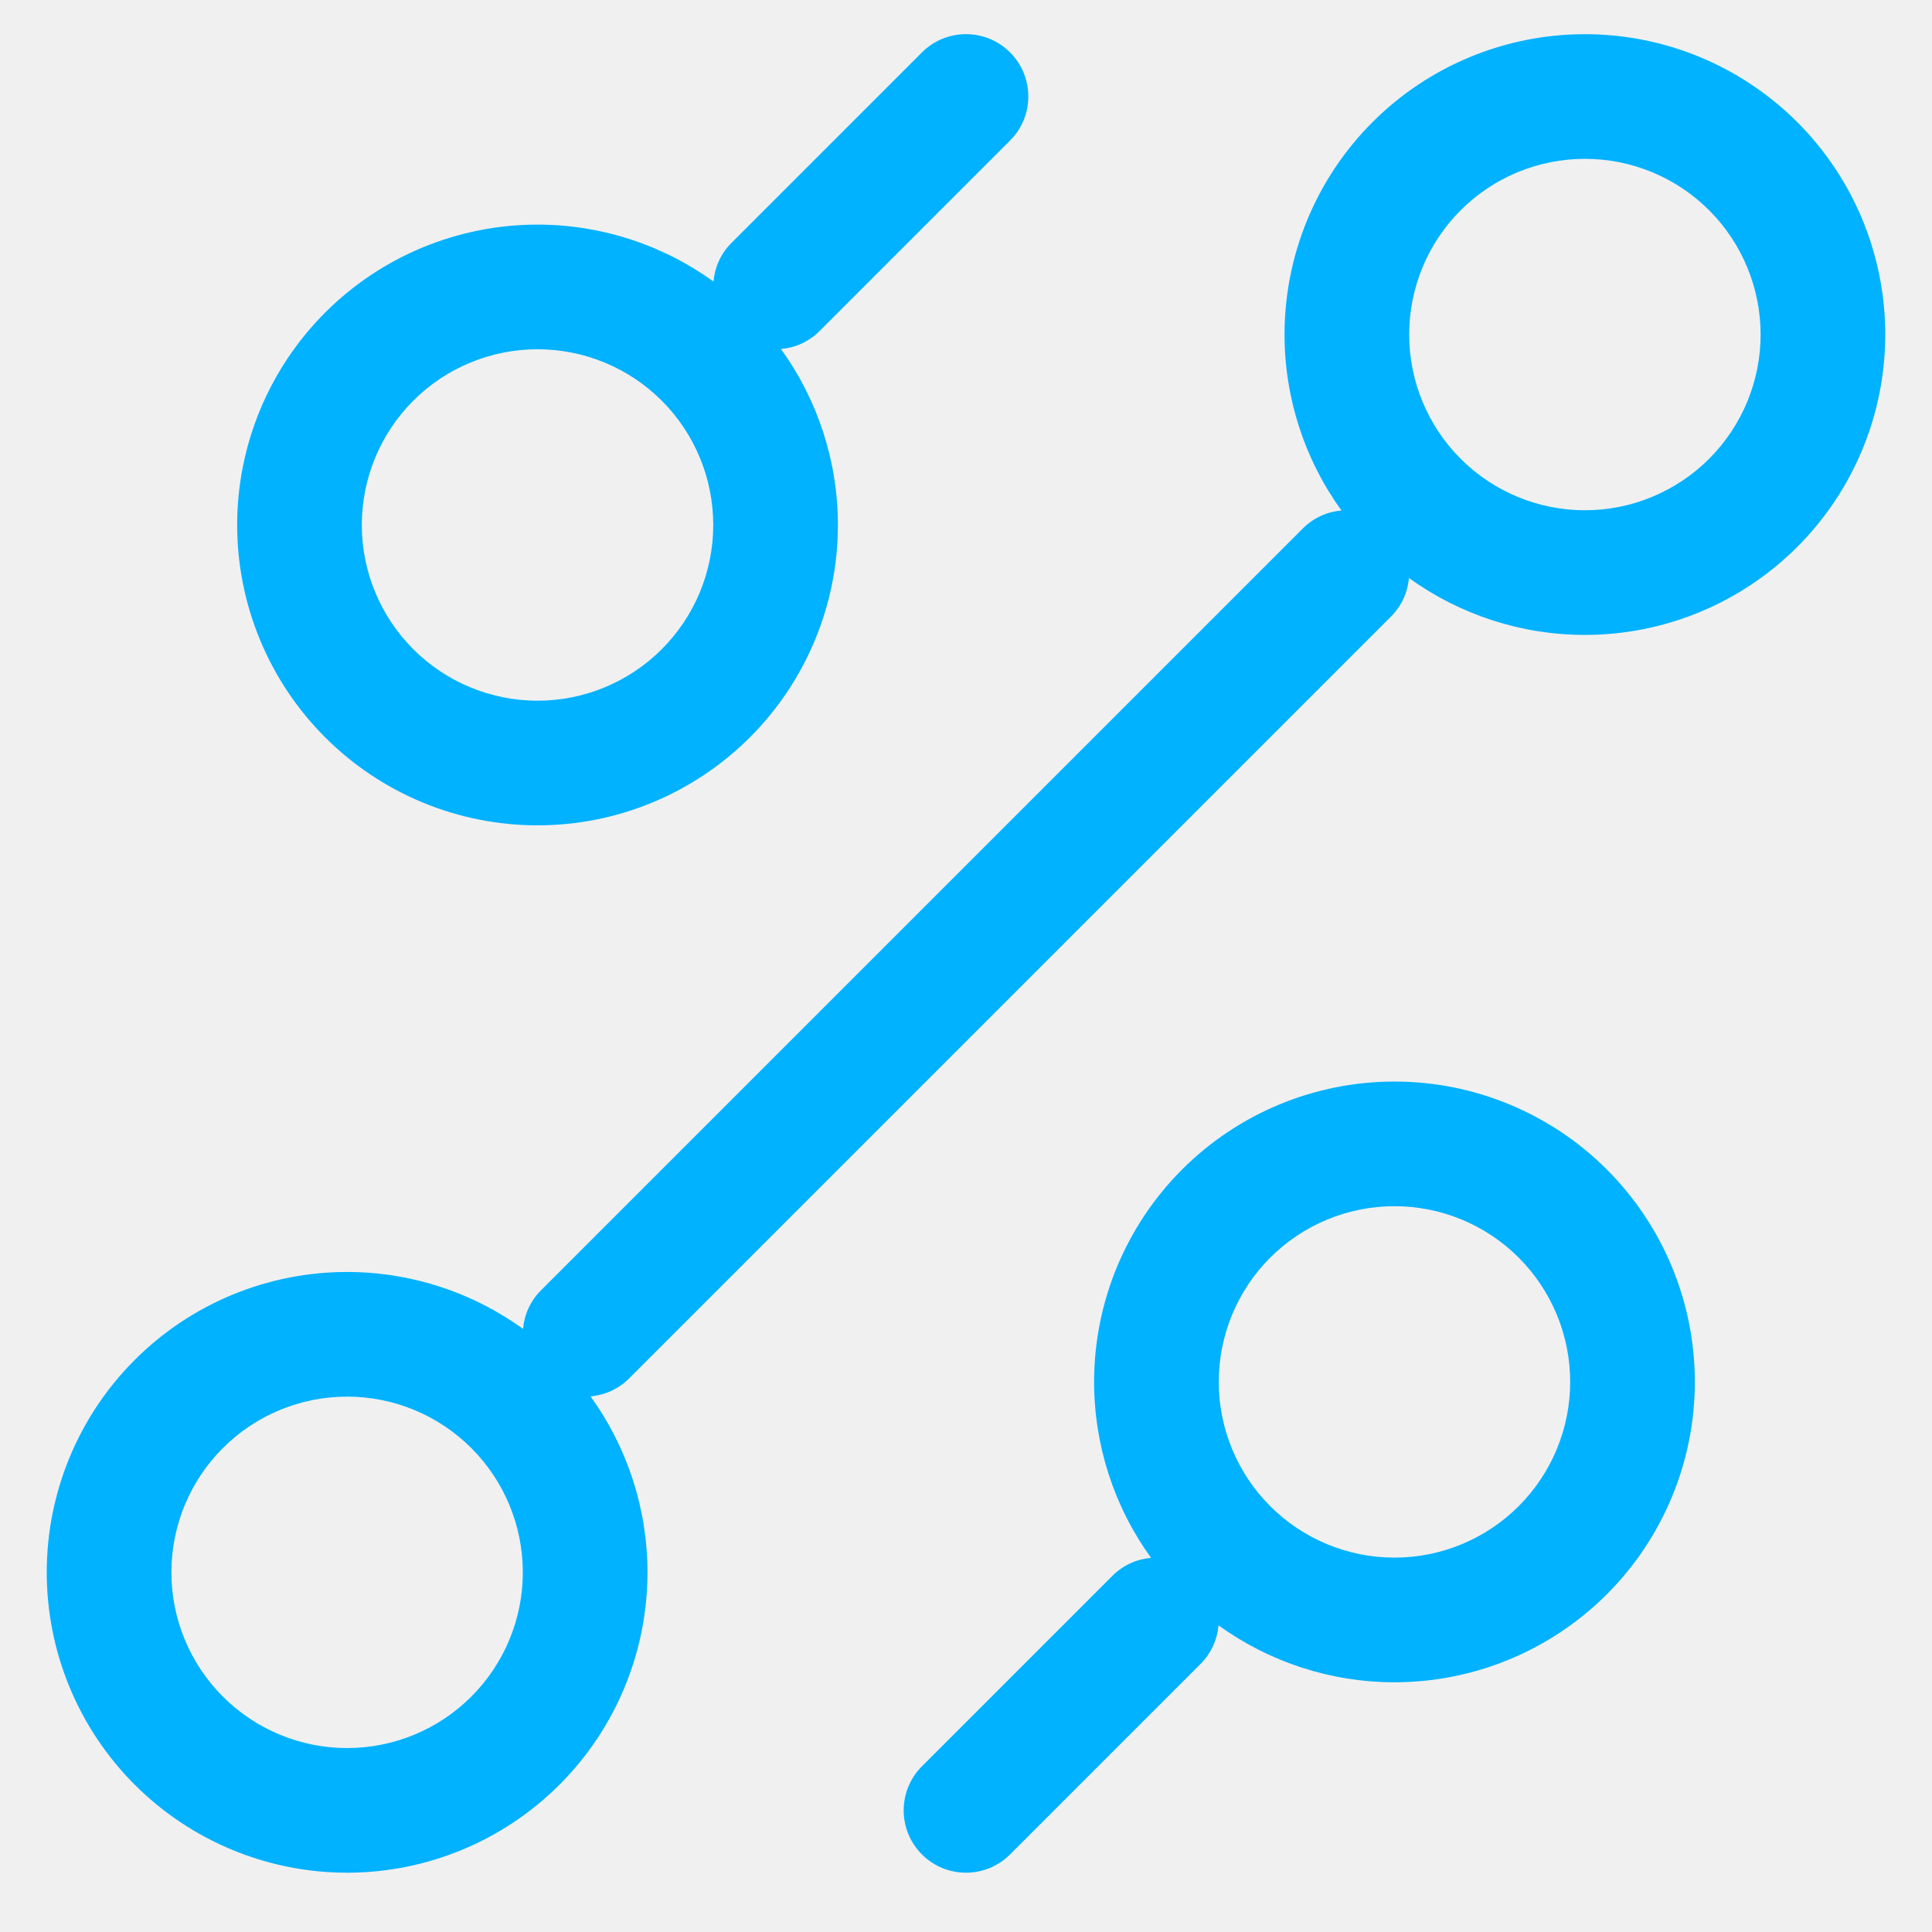
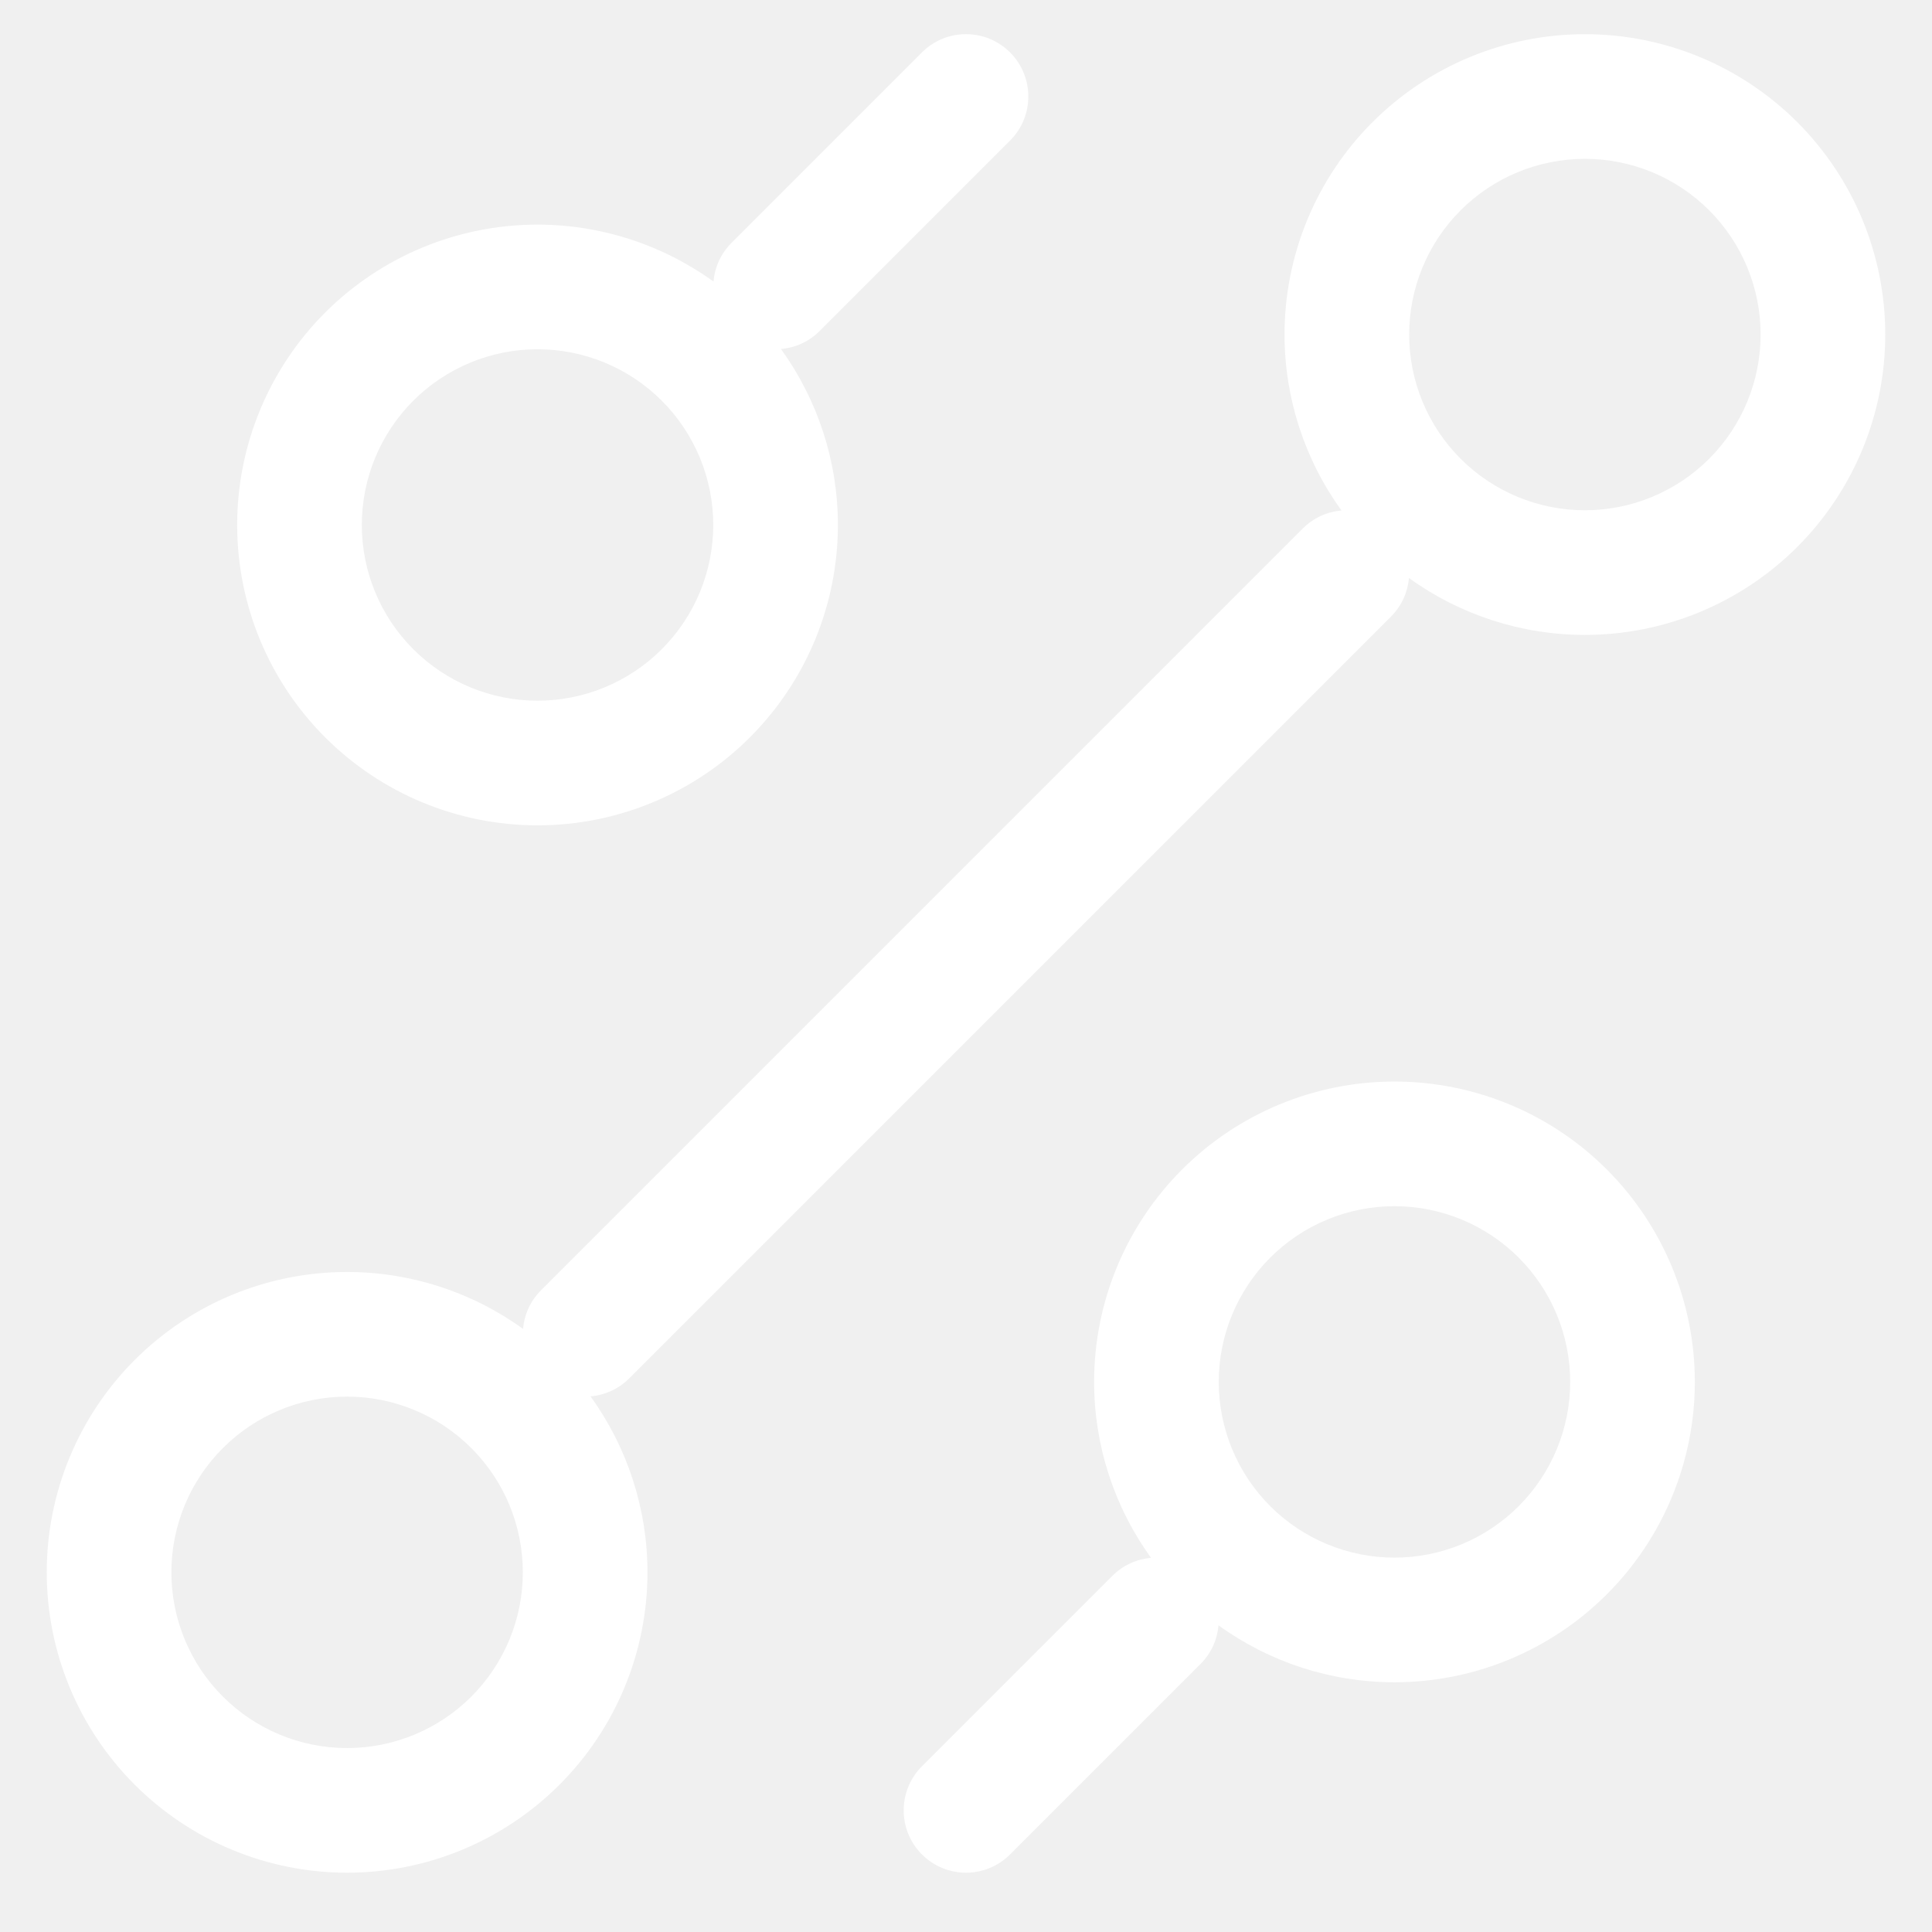
<svg xmlns="http://www.w3.org/2000/svg" width="62" height="62" viewBox="0 0 62 62" fill="none">
-   <path fill-rule="evenodd" clip-rule="evenodd" d="M32.414 1.682C33.195 2.464 33.195 3.73 32.414 4.511L26.303 10.622C25.957 10.969 25.515 11.161 25.062 11.2C26.242 12.833 26.889 14.806 26.889 16.847C26.889 19.403 25.873 21.855 24.066 23.662C22.258 25.47 19.806 26.486 17.25 26.486C14.694 26.486 12.242 25.47 10.434 23.662C8.627 21.855 7.611 19.403 7.611 16.847C7.611 14.29 8.627 11.839 10.434 10.031C12.242 8.223 14.694 7.208 17.25 7.208C19.29 7.208 21.264 7.855 22.896 9.035C22.936 8.582 23.128 8.14 23.475 7.794L29.586 1.682C30.367 0.901 31.633 0.901 32.414 1.682ZM17.25 22.486C18.745 22.486 20.18 21.892 21.237 20.834C22.295 19.776 22.889 18.342 22.889 16.847C22.889 15.351 22.295 13.917 21.237 12.859C20.18 11.802 18.745 11.208 17.25 11.208C15.755 11.208 14.32 11.802 13.263 12.859C12.205 13.917 11.611 15.351 11.611 16.847C11.611 18.342 12.205 19.776 13.263 20.834C14.32 21.892 15.755 22.486 17.25 22.486ZM44.045 3.92C45.853 2.112 48.305 1.097 50.861 1.097C53.417 1.097 55.869 2.112 57.677 3.92C59.484 5.727 60.5 8.179 60.5 10.736C60.5 13.292 59.484 15.744 57.677 17.551C55.869 19.359 53.417 20.375 50.861 20.375C48.821 20.375 46.847 19.728 45.215 18.548C45.176 19 44.983 19.442 44.636 19.789L20.192 44.233C19.846 44.58 19.404 44.772 18.951 44.811C20.131 46.444 20.778 48.418 20.778 50.458C20.778 53.014 19.762 55.466 17.955 57.273C16.147 59.081 13.695 60.097 11.139 60.097C8.582 60.097 6.131 59.081 4.323 57.273C2.516 55.466 1.5 53.014 1.5 50.458C1.5 47.901 2.516 45.45 4.323 43.642C6.131 41.834 8.582 40.819 11.139 40.819C13.179 40.819 15.153 41.466 16.785 42.646C16.824 42.193 17.017 41.751 17.364 41.405L41.808 16.96C42.154 16.614 42.596 16.421 43.049 16.382C41.869 14.749 41.222 12.776 41.222 10.736C41.222 8.179 42.238 5.727 44.045 3.92ZM11.139 56.097C12.634 56.097 14.069 55.503 15.126 54.445C16.184 53.388 16.778 51.953 16.778 50.458C16.778 48.962 16.184 47.528 15.126 46.471C14.069 45.413 12.634 44.819 11.139 44.819C9.643 44.819 8.209 45.413 7.152 46.471C6.094 47.528 5.5 48.962 5.5 50.458C5.5 51.953 6.094 53.388 7.152 54.445C8.209 55.503 9.643 56.097 11.139 56.097ZM50.861 5.097C49.366 5.097 47.931 5.691 46.874 6.748C45.816 7.806 45.222 9.24 45.222 10.736C45.222 12.231 45.816 13.665 46.874 14.723C47.931 15.78 49.366 16.375 50.861 16.375C52.357 16.375 53.791 15.78 54.848 14.723C55.906 13.665 56.5 12.231 56.5 10.736C56.5 9.24 55.906 7.806 54.848 6.748C53.791 5.691 52.357 5.097 50.861 5.097ZM37.934 37.531C39.742 35.723 42.194 34.708 44.75 34.708C47.306 34.708 49.758 35.723 51.566 37.531C53.373 39.339 54.389 41.79 54.389 44.347C54.389 46.903 53.373 49.355 51.566 51.162C49.758 52.97 47.306 53.986 44.75 53.986C42.71 53.986 40.736 53.339 39.104 52.159C39.065 52.611 38.872 53.053 38.525 53.4L32.414 59.511C31.633 60.292 30.367 60.292 29.586 59.511C28.805 58.73 28.805 57.464 29.586 56.682L35.697 50.571C36.043 50.225 36.485 50.032 36.938 49.993C35.758 48.36 35.111 46.387 35.111 44.347C35.111 41.79 36.127 39.339 37.934 37.531ZM44.75 49.986C46.245 49.986 47.68 49.392 48.737 48.334C49.795 47.276 50.389 45.842 50.389 44.347C50.389 42.851 49.795 41.417 48.737 40.359C47.68 39.302 46.245 38.708 44.75 38.708C43.255 38.708 41.82 39.302 40.763 40.359C39.705 41.417 39.111 42.851 39.111 44.347C39.111 45.842 39.705 47.276 40.763 48.334C41.82 49.392 43.255 49.986 44.75 49.986Z" fill="#00B2FF" />
+   <path fill-rule="evenodd" clip-rule="evenodd" d="M32.414 1.682C33.195 2.464 33.195 3.73 32.414 4.511L26.303 10.622C25.957 10.969 25.515 11.161 25.062 11.2C26.242 12.833 26.889 14.806 26.889 16.847C26.889 19.403 25.873 21.855 24.066 23.662C22.258 25.47 19.806 26.486 17.25 26.486C14.694 26.486 12.242 25.47 10.434 23.662C8.627 21.855 7.611 19.403 7.611 16.847C7.611 14.29 8.627 11.839 10.434 10.031C12.242 8.223 14.694 7.208 17.25 7.208C19.29 7.208 21.264 7.855 22.896 9.035C22.936 8.582 23.128 8.14 23.475 7.794L29.586 1.682C30.367 0.901 31.633 0.901 32.414 1.682ZM17.25 22.486C18.745 22.486 20.18 21.892 21.237 20.834C22.295 19.776 22.889 18.342 22.889 16.847C22.889 15.351 22.295 13.917 21.237 12.859C20.18 11.802 18.745 11.208 17.25 11.208C15.755 11.208 14.32 11.802 13.263 12.859C12.205 13.917 11.611 15.351 11.611 16.847C11.611 18.342 12.205 19.776 13.263 20.834C14.32 21.892 15.755 22.486 17.25 22.486ZM44.045 3.92C45.853 2.112 48.305 1.097 50.861 1.097C53.417 1.097 55.869 2.112 57.677 3.92C59.484 5.727 60.5 8.179 60.5 10.736C60.5 13.292 59.484 15.744 57.677 17.551C55.869 19.359 53.417 20.375 50.861 20.375C48.821 20.375 46.847 19.728 45.215 18.548C45.176 19 44.983 19.442 44.636 19.789L20.192 44.233C19.846 44.58 19.404 44.772 18.951 44.811C20.131 46.444 20.778 48.418 20.778 50.458C20.778 53.014 19.762 55.466 17.955 57.273C16.147 59.081 13.695 60.097 11.139 60.097C8.582 60.097 6.131 59.081 4.323 57.273C2.516 55.466 1.5 53.014 1.5 50.458C1.5 47.901 2.516 45.45 4.323 43.642C6.131 41.834 8.582 40.819 11.139 40.819C13.179 40.819 15.153 41.466 16.785 42.646C16.824 42.193 17.017 41.751 17.364 41.405L41.808 16.96C42.154 16.614 42.596 16.421 43.049 16.382C41.869 14.749 41.222 12.776 41.222 10.736C41.222 8.179 42.238 5.727 44.045 3.92ZM11.139 56.097C12.634 56.097 14.069 55.503 15.126 54.445C16.184 53.388 16.778 51.953 16.778 50.458C16.778 48.962 16.184 47.528 15.126 46.471C14.069 45.413 12.634 44.819 11.139 44.819C9.643 44.819 8.209 45.413 7.152 46.471C6.094 47.528 5.5 48.962 5.5 50.458C5.5 51.953 6.094 53.388 7.152 54.445C8.209 55.503 9.643 56.097 11.139 56.097ZM50.861 5.097C49.366 5.097 47.931 5.691 46.874 6.748C45.816 7.806 45.222 9.24 45.222 10.736C45.222 12.231 45.816 13.665 46.874 14.723C47.931 15.78 49.366 16.375 50.861 16.375C52.357 16.375 53.791 15.78 54.848 14.723C55.906 13.665 56.5 12.231 56.5 10.736C56.5 9.24 55.906 7.806 54.848 6.748C53.791 5.691 52.357 5.097 50.861 5.097ZM37.934 37.531C39.742 35.723 42.194 34.708 44.75 34.708C47.306 34.708 49.758 35.723 51.566 37.531C53.373 39.339 54.389 41.79 54.389 44.347C54.389 46.903 53.373 49.355 51.566 51.162C49.758 52.97 47.306 53.986 44.75 53.986C42.71 53.986 40.736 53.339 39.104 52.159C39.065 52.611 38.872 53.053 38.525 53.4L32.414 59.511C31.633 60.292 30.367 60.292 29.586 59.511C28.805 58.73 28.805 57.464 29.586 56.682L35.697 50.571C36.043 50.225 36.485 50.032 36.938 49.993C35.758 48.36 35.111 46.387 35.111 44.347C35.111 41.79 36.127 39.339 37.934 37.531ZM44.75 49.986C46.245 49.986 47.68 49.392 48.737 48.334C49.795 47.276 50.389 45.842 50.389 44.347C50.389 42.851 49.795 41.417 48.737 40.359C47.68 39.302 46.245 38.708 44.75 38.708C43.255 38.708 41.82 39.302 40.763 40.359C39.705 41.417 39.111 42.851 39.111 44.347C39.111 45.842 39.705 47.276 40.763 48.334C41.82 49.392 43.255 49.986 44.75 49.986Z" fill="#FFFFFF" />
</svg>
